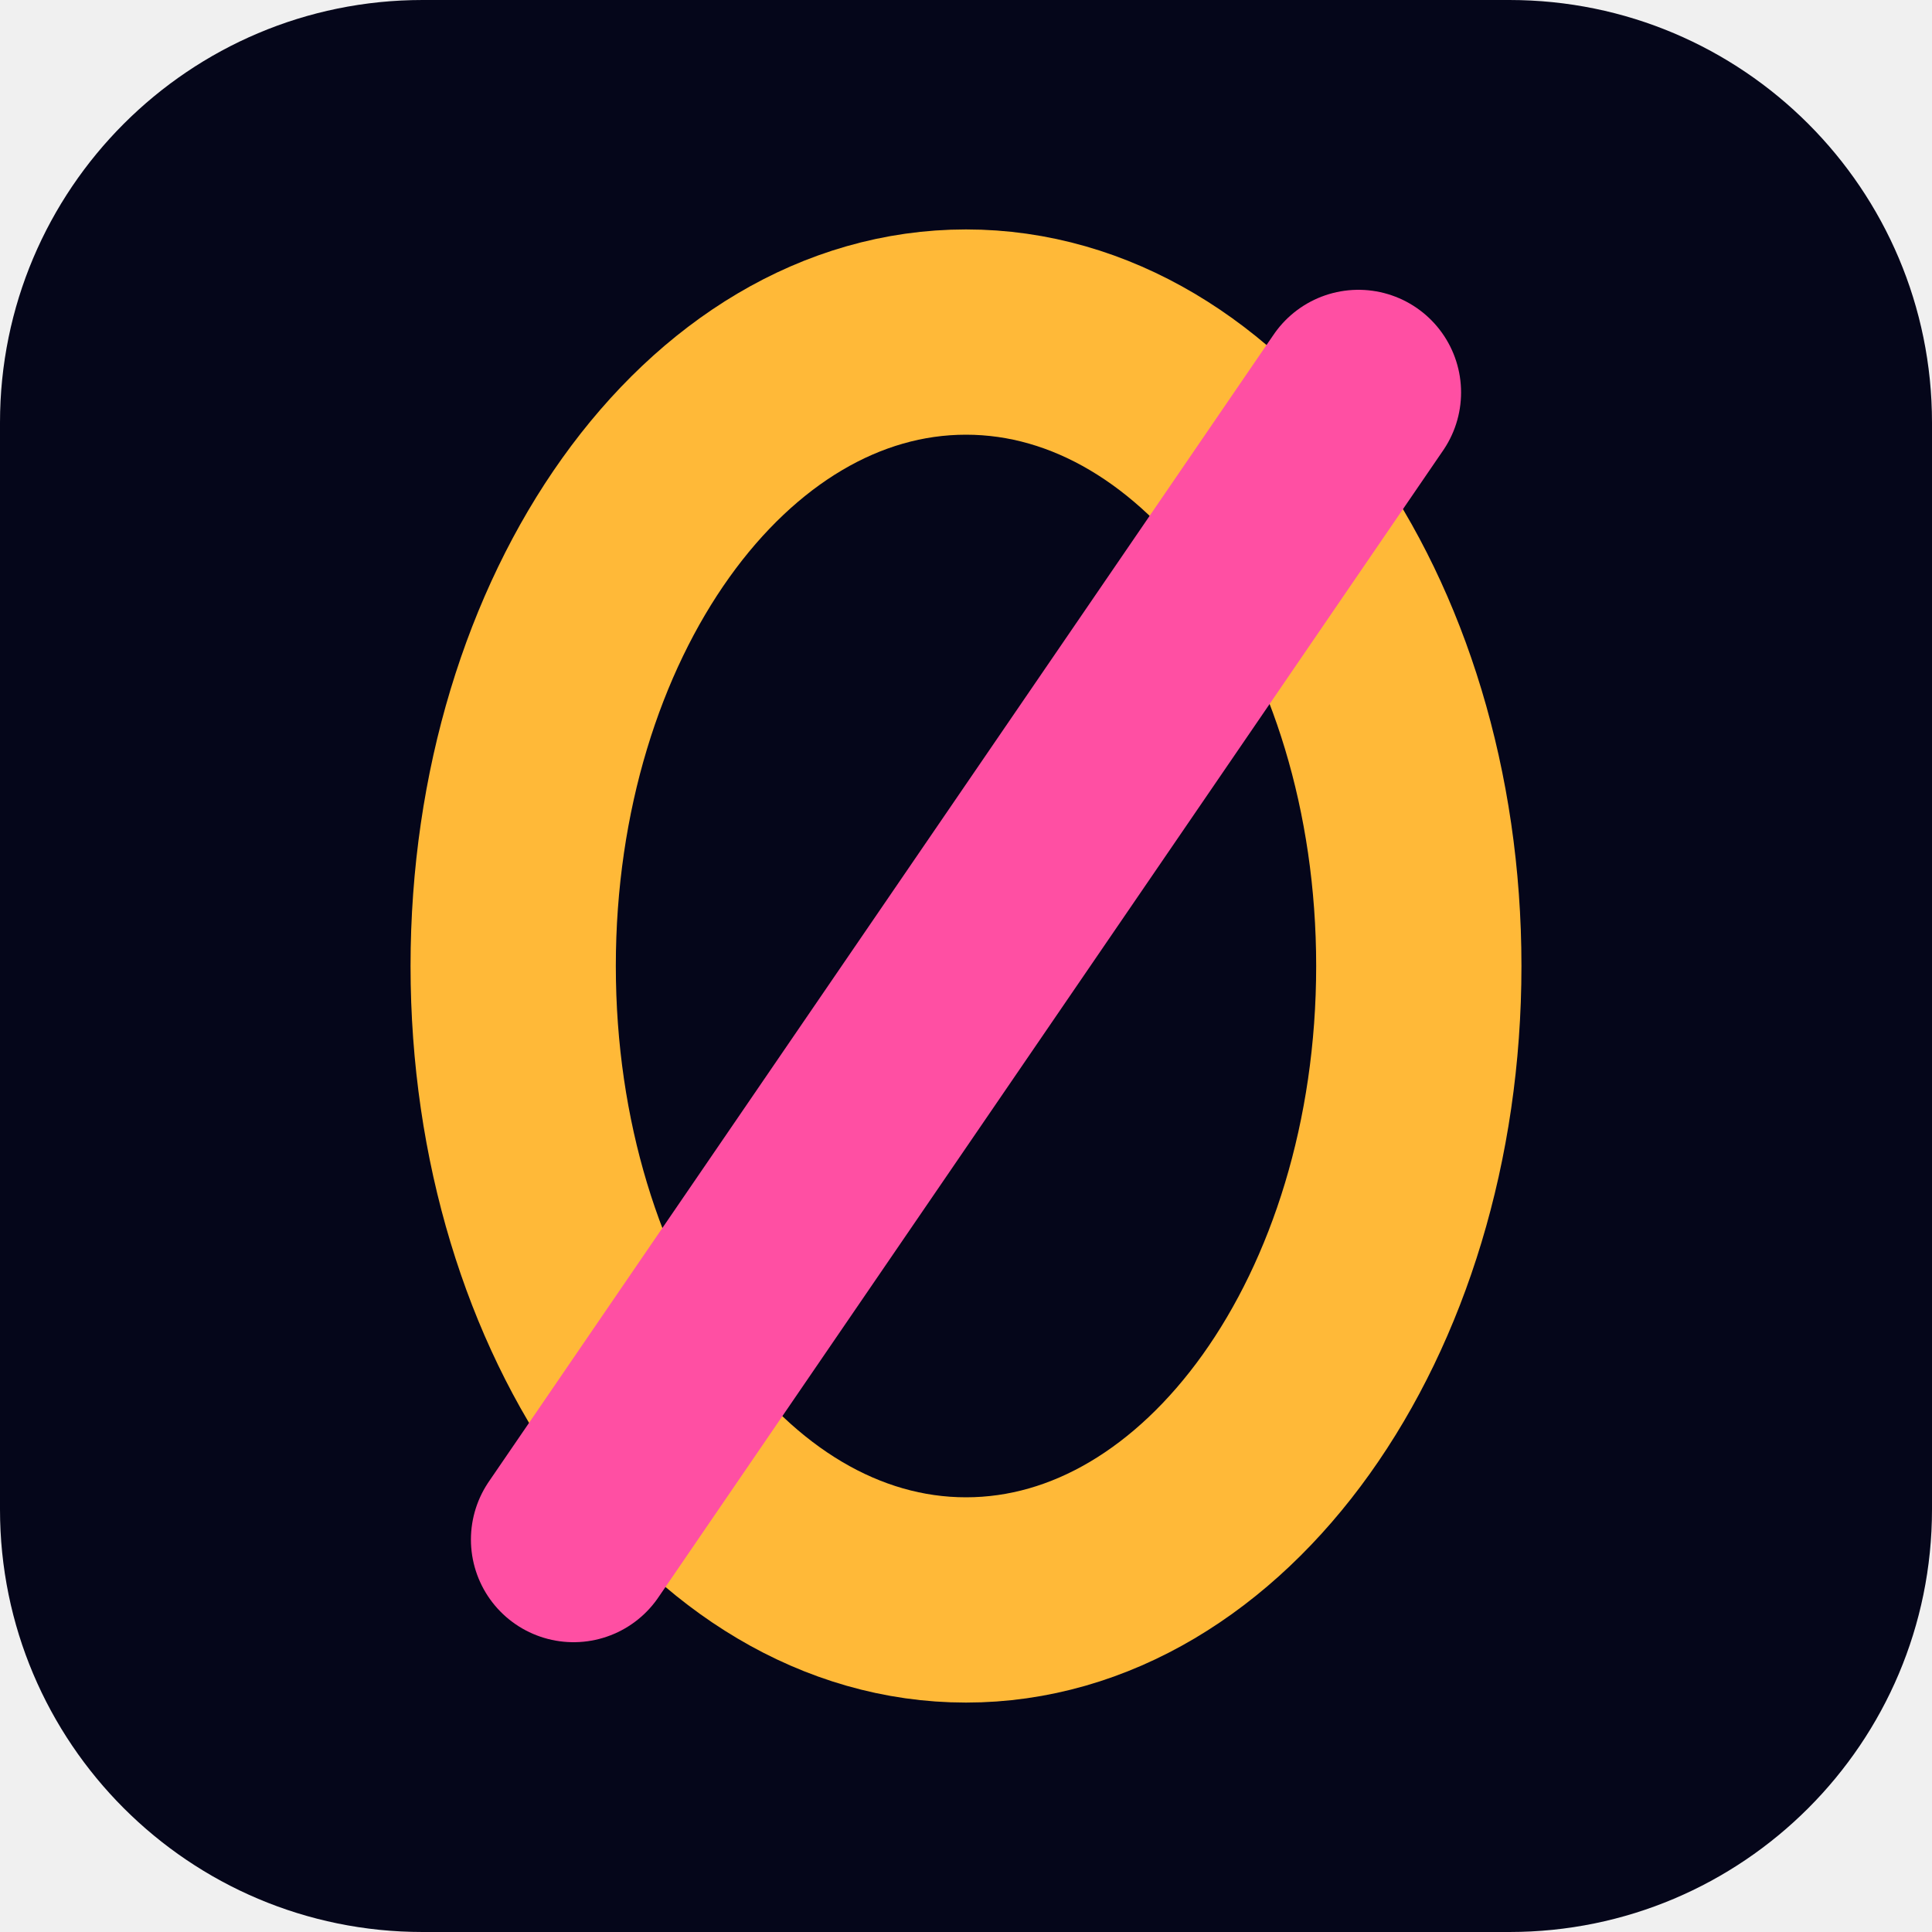
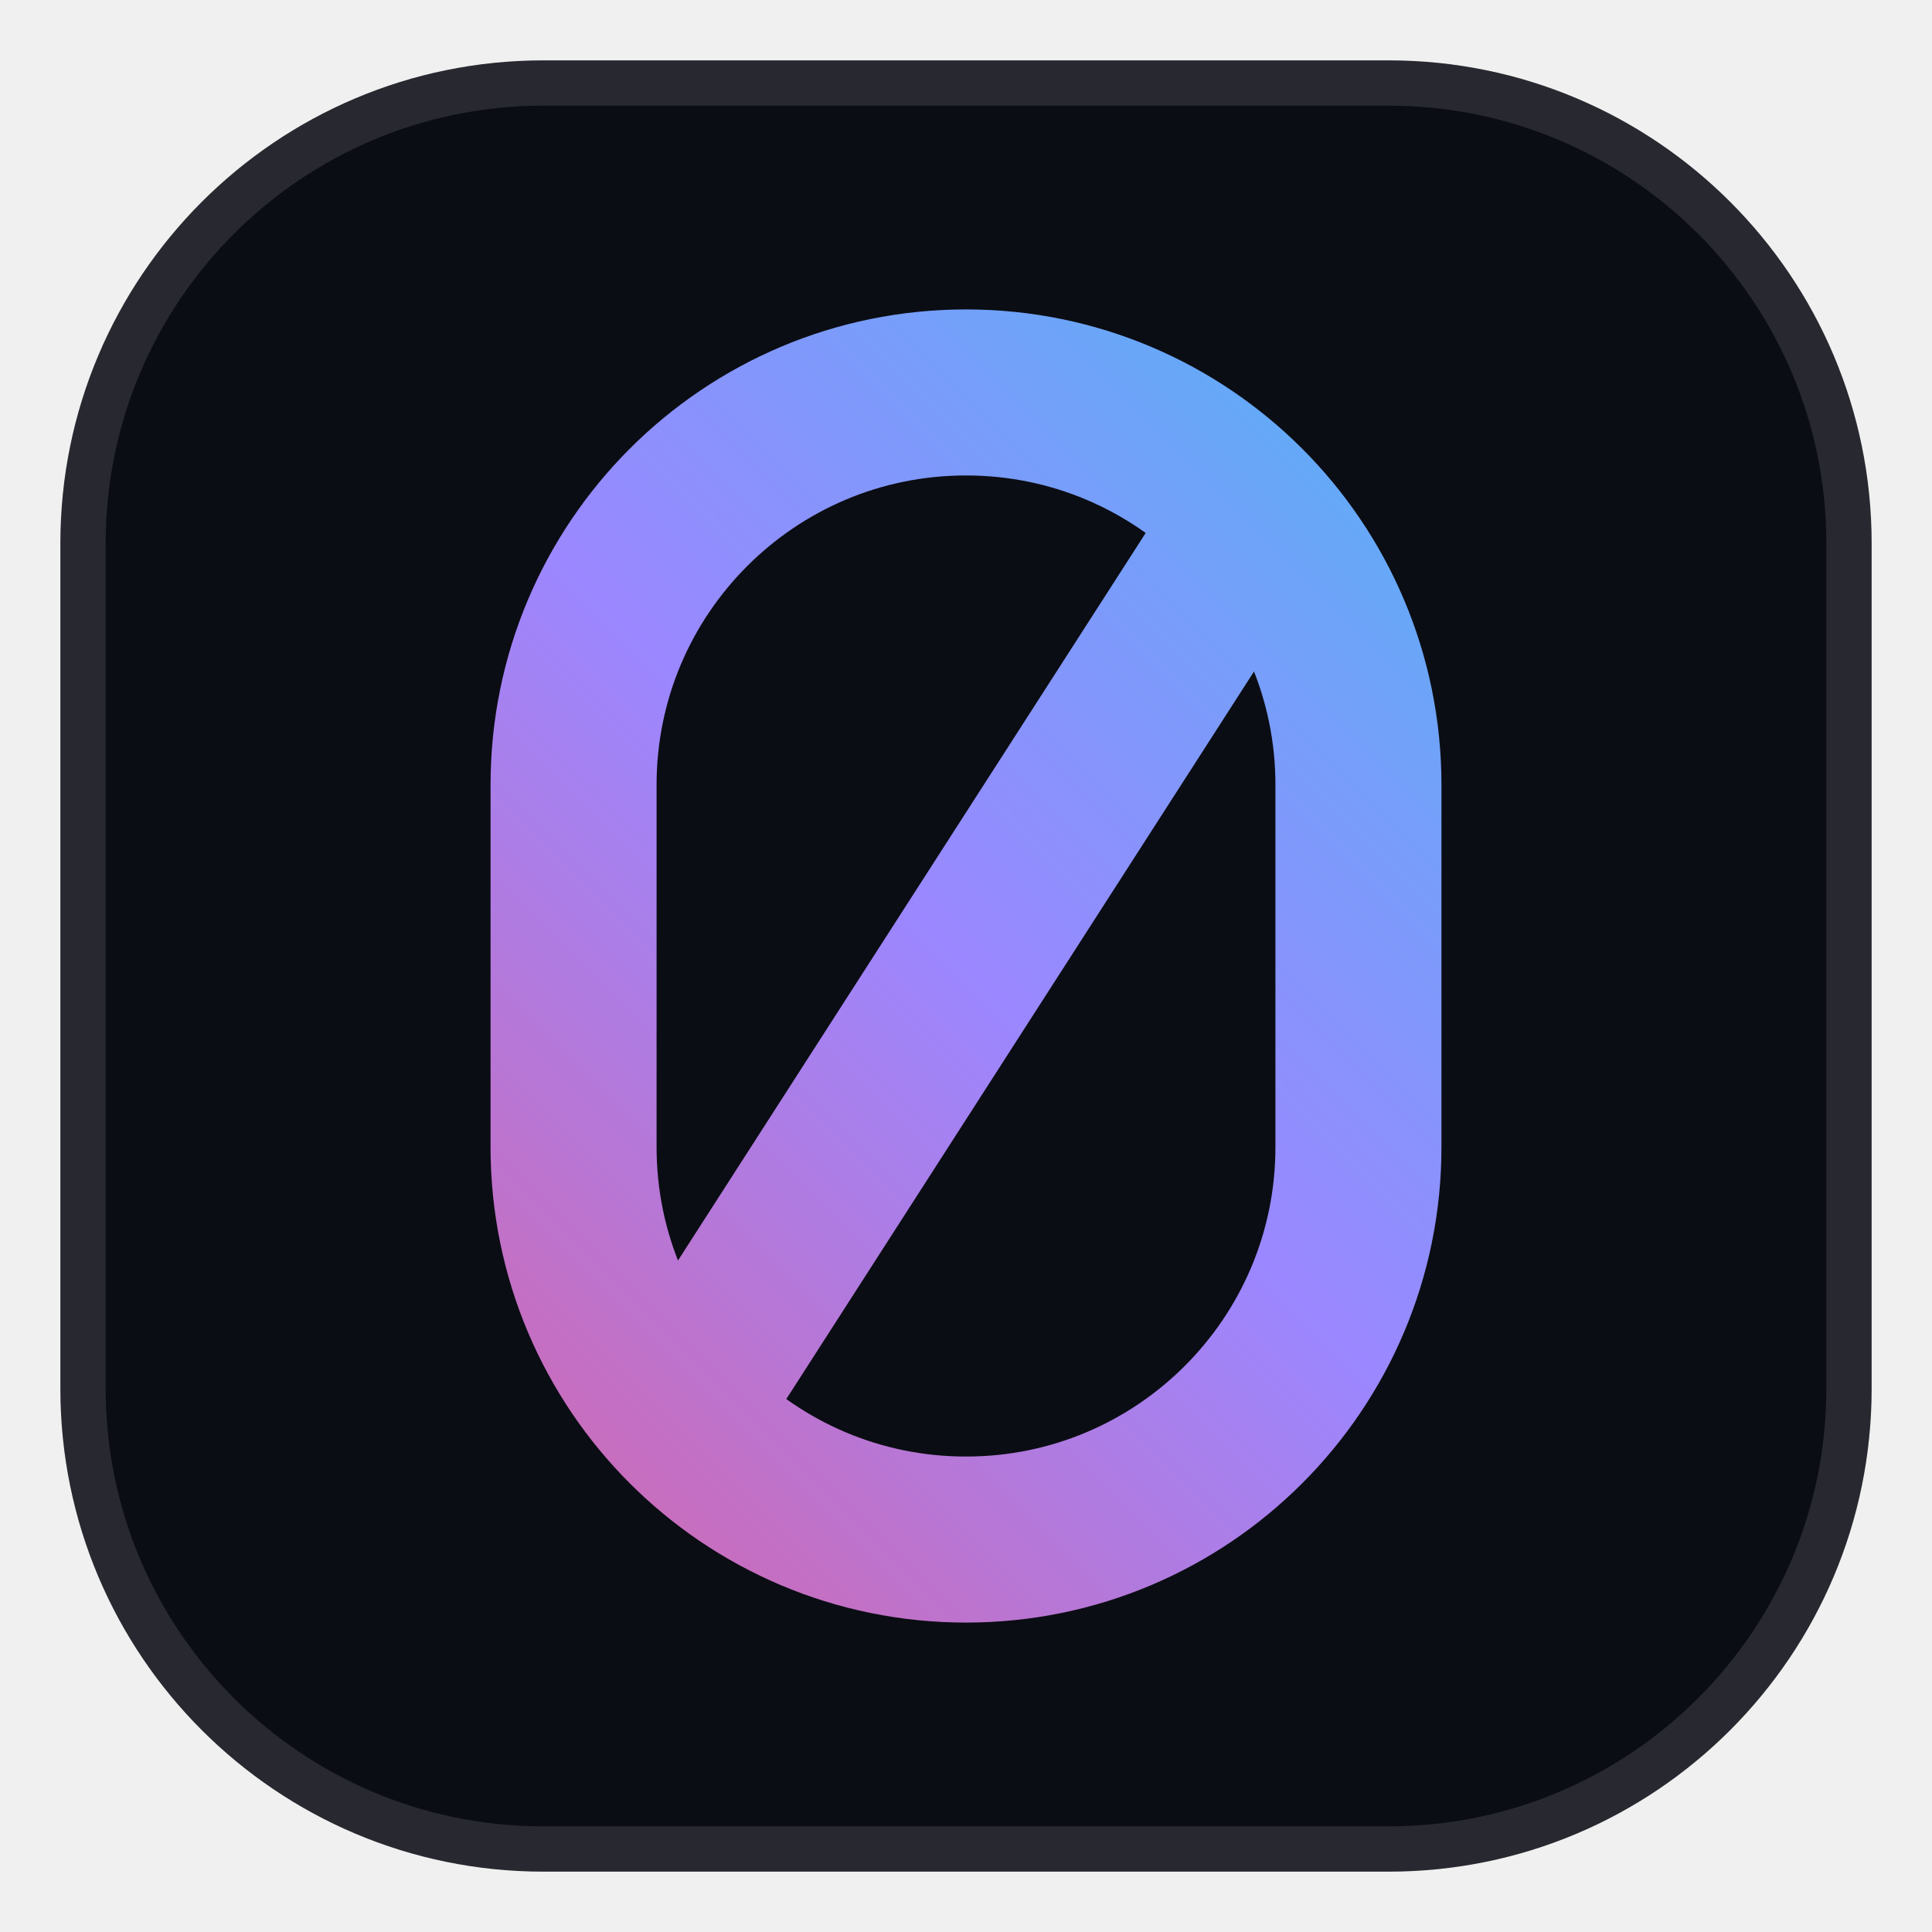
- <svg xmlns="http://www.w3.org/2000/svg" viewBox="0 0 32 32">
-   <rect width="32" height="32" rx="7" fill="#05061a" />
-   <ellipse cx="16" cy="16" rx="7.5" ry="10.5" fill="none" stroke="#ffb938" stroke-width="3.4" />
-   <path d="M9.5 25.5 22.5 6.5" stroke="#ff4fa3" stroke-width="3.4" stroke-linecap="round" />
+ <svg xmlns="http://www.w3.org/2000/svg" viewBox="0 0 64 64">
+   <defs>
+     <linearGradient id="g" x1="0" y1="64" x2="64" y2="0" gradientUnits="userSpaceOnUse">
+       <stop offset="0" stop-color="#ff4d6d" />
+       <stop offset=".5" stop-color="#9b87ff" />
+       <stop offset="1" stop-color="#22d3ee" />
+     </linearGradient>
+   </defs>
+   <rect x="2" y="2" width="60" height="60" rx="16" fill="#0b0d14" />
+   <rect x="2.75" y="2.75" width="58.5" height="58.5" rx="15.25" fill="none" stroke="#fff" stroke-opacity=".12" stroke-width="1.5" />
+   <rect x="19" y="13" width="26" height="38" rx="13" fill="none" stroke="url(#g)" stroke-width="5.5" />
+   <path d="M41 18 23 46" stroke="url(#g)" stroke-width="5.5" stroke-linecap="round" />
</svg>
